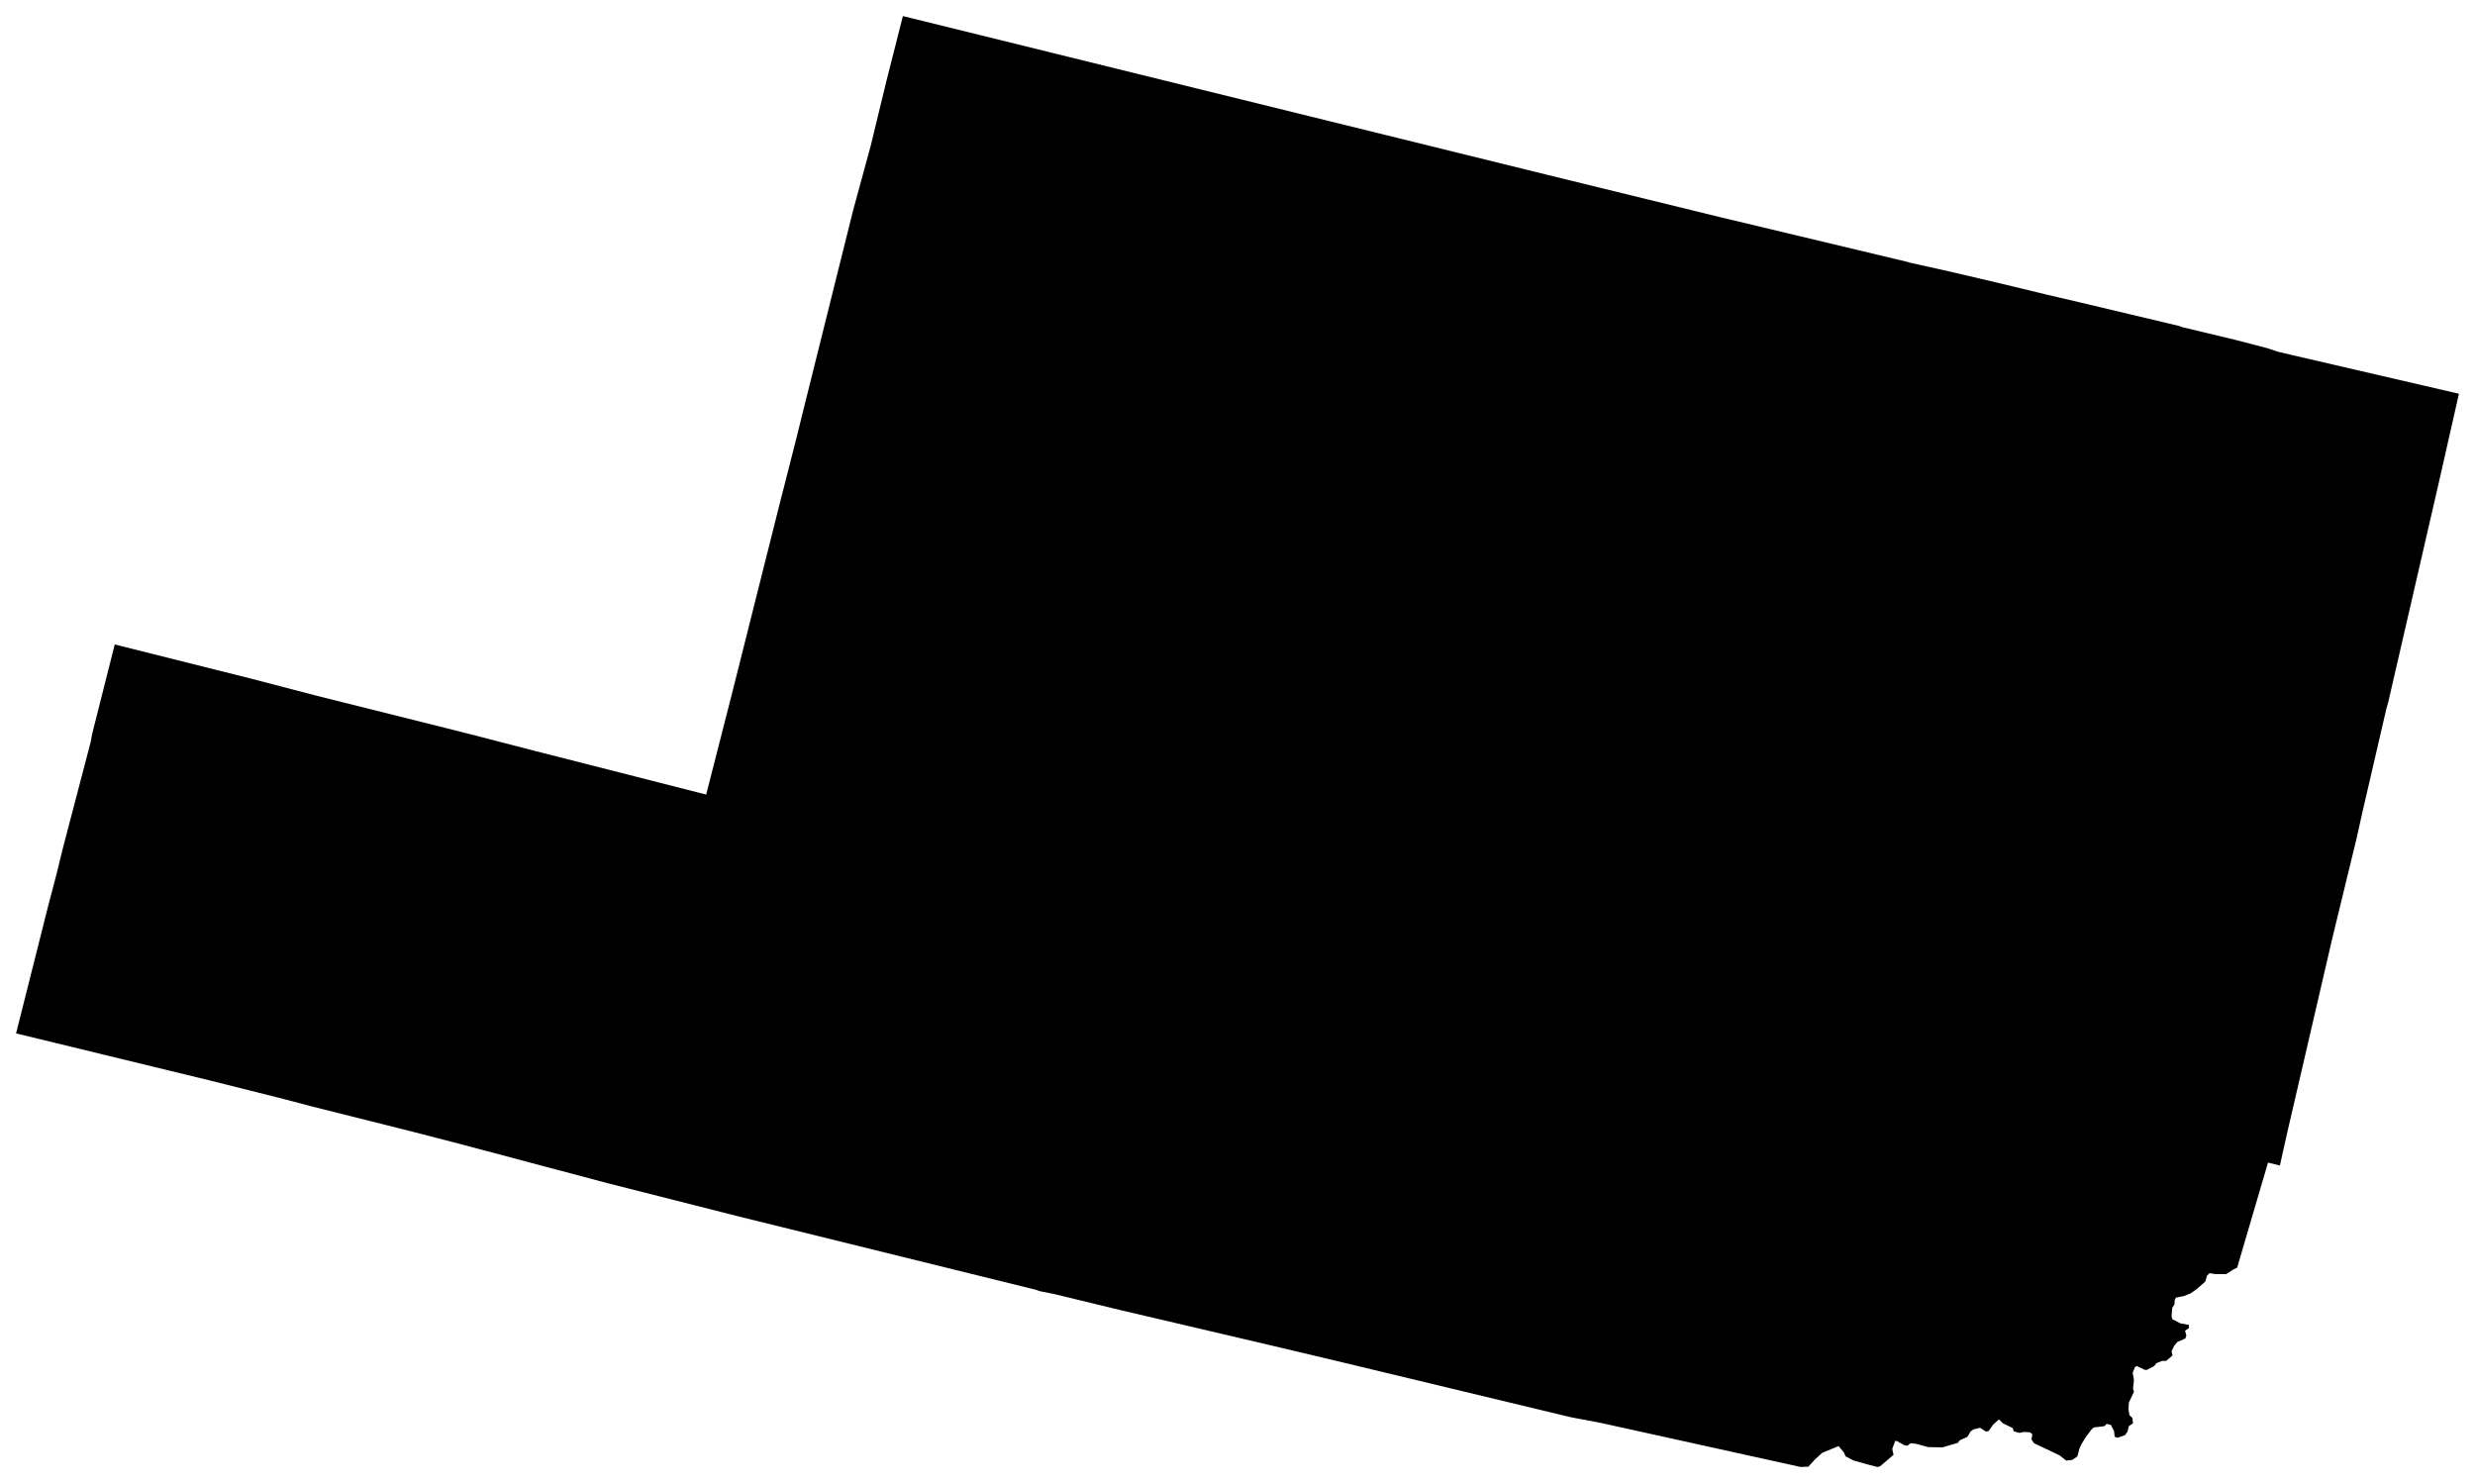
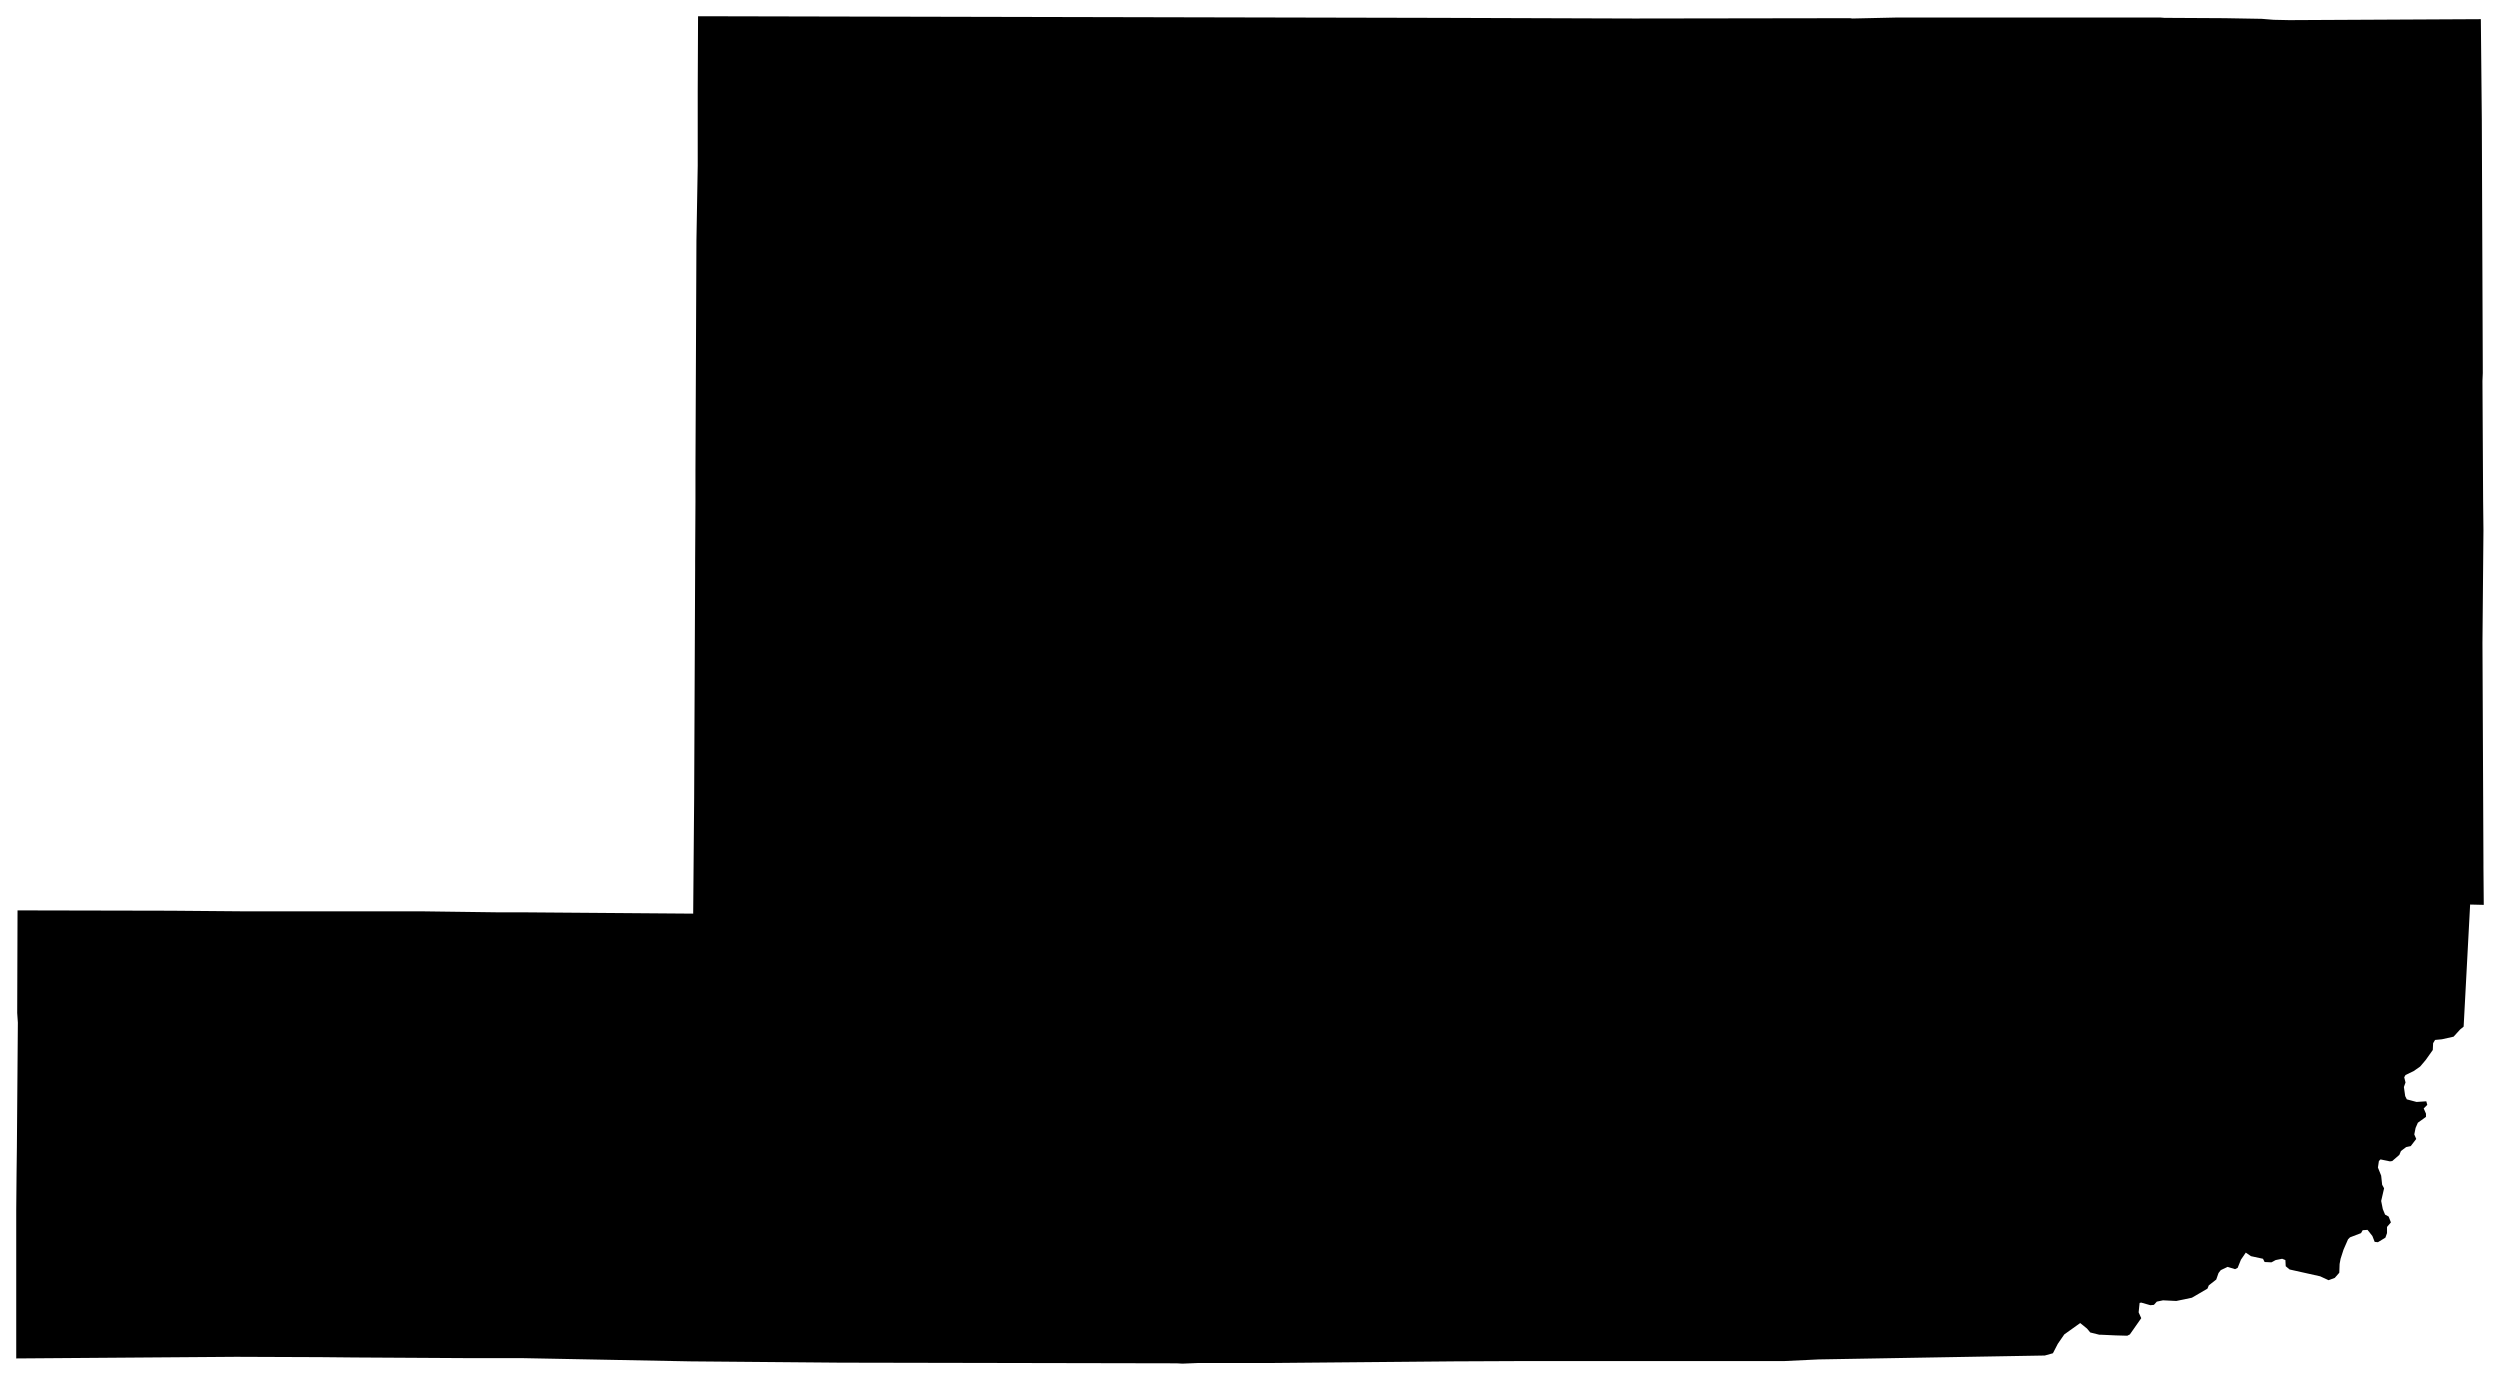
- <svg xmlns="http://www.w3.org/2000/svg" viewBox="15.0 69.3 770.0 461.4" aria-label="Adams County Places Map" role="img">
-   <path class="county-boundary" d="M30.1,350.7L32.7,340.8L34.4,333.8L43.2,300.2L43.7,297.5L50.7,269.8L92.6,280.3L113.3,285.7L122.9,288.1L153.3,295.7L161.6,297.8L181.7,303.0L188.8,304.8L234.7,316.5L242.7,285.2L258.1,223.9L258.7,221.6L262.8,205.5L264.9,197.0L280.4,134.8L285.9,114.6L290.8,94.4L295.9,74.3L496.4,123.7L549.9,136.8L608.5,150.8L609.1,151.0L621.2,153.7L631.5,156.1L641.6,158.5L651.9,161.0L662.2,163.4L692.9,170.7L694.0,171.1L710.3,175.0L720.3,177.6L723.6,178.7L727.8,179.7L780.0,191.8L773.8,219.2L758.0,287.8L757.4,289.9L749.9,322.3L748.1,330.4L740.7,360.8L726.9,420.3L726.6,421.6L724.3,431.9L720.6,431.0L711.0,463.7L709.9,464.2L707.6,465.7L704.3,465.7L702.4,465.4L701.6,466.2L701.1,468.0L698.5,470.3L696.5,471.7L694.5,472.5L692.0,473.0L691.6,473.6L691.5,475.1L690.8,476.2L690.6,478.8L690.8,479.7L693.3,481.0L696.0,481.5L696.0,482.5L694.8,483.3L695.2,484.8L694.9,485.7L692.4,486.8L691.4,488.0L690.6,489.7L690.9,491.0L688.9,492.7L687.6,492.7L685.9,493.4L685.2,494.3L682.9,495.5L682.3,495.5L679.8,494.3L679.2,494.6L678.5,496.4L678.9,498.7L678.6,501.3L678.9,502.3L677.3,505.7L677.2,507.9L677.5,509.6L678.4,510.4L678.6,512.1L677.3,513.0L676.9,514.7L676.1,515.8L673.8,516.6L672.9,516.3L672.7,514.5L671.7,512.6L670.4,512.3L669.7,513.0L666.4,513.4L665.8,513.9L663.9,516.4L662.5,518.7L661.9,520.1L661.3,522.4L659.7,523.5L657.8,523.7L655.8,522.1L647.8,518.3L647.0,517.1L647.3,515.5L646.5,514.9L644.6,514.8L643.3,515.1L641.5,514.6L641.2,513.6L638.1,512.1L636.9,510.9L635.1,512.5L633.7,514.5L632.9,514.7L631.0,513.5L629.0,514.0L628.1,514.6L627.1,516.3L624.7,517.4L624.1,518.2L619.3,519.6L614.8,519.5L611.2,518.5L609.4,518.3L608.4,519.1L607.4,518.9L605.1,517.6L604.6,517.6L603.7,520.1L604.1,521.9L599.9,525.5L599.1,525.7L596.0,524.9L592.1,523.8L591.5,523.6L589.2,522.4L588.6,521.1L587.0,519.2L581.9,521.3L579.6,523.4L577.6,525.6L575.2,525.7L513.1,512.0L503.6,510.2L433.3,493.3L413.1,488.5L363.2,476.8L343.0,471.9L338.5,471.0L337.0,470.5L245.0,447.8L204.0,437.4L158.1,425.2L143.0,421.3L112.3,413.6L103.2,411.2L80.1,405.4L20.0,390.8L30.1,350.7Z" />
+ <svg xmlns="http://www.w3.org/2000/svg" viewBox="15.0 87.5 770.0 425.0" aria-label="Adams County Places Map" role="img">
+   <path class="county-boundary" d="M20.0,460.2L20.1,448.9L20.2,440.9L20.5,402.5L20.3,399.5L20.4,367.9L67.7,368.0L91.2,368.2L102.1,368.2L136.4,368.2L145.8,368.2L168.5,368.5L176.5,368.5L228.5,368.9L228.8,333.2L229.1,263.3L229.1,260.6L229.2,242.2L229.2,232.5L229.5,161.6L229.9,138.5L229.9,115.5L230.0,92.5L457.7,93.0L518.4,93.2L584.8,93.1L585.5,93.2L599.2,92.9L610.8,92.9L622.3,92.9L633.9,92.9L645.5,92.9L680.4,92.9L681.6,93.0L700.2,93.1L711.6,93.3L715.3,93.6L720.1,93.7L779.1,93.4L779.4,124.5L779.7,202.4L779.6,204.8L779.8,241.7L779.9,250.8L779.6,285.5L779.9,353.0L779.9,354.5L780.0,366.2L775.8,366.1L773.8,403.7L772.7,404.6L770.7,406.8L767.1,407.6L765.0,407.8L764.4,408.8L764.3,410.9L762.1,414.0L760.4,416.0L758.4,417.4L755.9,418.6L755.5,419.3L755.9,420.9L755.4,422.3L755.8,425.1L756.3,426.1L759.3,426.9L762.3,426.7L762.6,427.8L761.5,428.9L762.2,430.5L762.2,431.5L759.7,433.3L759.0,434.9L758.6,436.9L759.2,438.3L757.5,440.5L756.1,440.8L754.5,442.0L754.0,443.2L751.8,445.1L751.1,445.2L748.2,444.6L747.7,445.1L747.4,447.1L748.4,449.6L748.7,452.4L749.3,453.5L748.4,457.4L748.9,459.9L749.6,461.6L750.7,462.2L751.4,464.0L750.2,465.4L750.2,467.3L749.7,468.7L747.4,470.1L746.4,470.0L745.7,468.2L744.2,466.3L742.7,466.4L742.2,467.3L738.8,468.6L738.2,469.2L736.8,472.4L735.9,475.2L735.6,476.8L735.5,479.5L734.1,481.1L732.2,481.8L729.6,480.6L720.2,478.5L719.0,477.5L718.9,475.6L717.9,475.2L715.9,475.6L714.6,476.3L712.5,476.2L712.0,475.2L708.3,474.4L706.7,473.3L705.2,475.5L704.2,478.0L703.4,478.4L701.1,477.7L699.0,478.7L698.3,479.6L697.6,481.6L695.3,483.4L694.9,484.4L690.1,487.2L685.3,488.2L681.2,488.0L679.3,488.4L678.4,489.4L677.3,489.5L674.5,488.7L674.0,488.8L673.7,491.7L674.5,493.5L671.0,498.5L670.2,498.9L666.6,498.8L662.2,498.6L661.6,498.6L658.8,497.9L657.8,496.7L655.7,495.0L650.8,498.5L648.8,501.4L647.3,504.3L644.8,505.0L575.2,506.2L564.7,506.7L485.6,506.7L462.9,506.8L406.9,507.3L384.1,507.3L379.2,507.5L377.4,507.4L273.8,507.2L227.6,506.8L175.6,505.8L158.5,505.8L124.0,505.6L113.7,505.5L87.7,505.4L20.0,505.9L20.0,460.2Z" />
  <g id="places">
-     <path class="place" id="WA-001-ritzville" data-name="Ritzville" data-slug="ritzville" data-type="city" d="M543.6,239.0L548.9,234.3L549.7,234.1L553.3,233.0L554.5,232.6L554.8,231.9L555.2,232.3L555.7,232.9L556.0,232.1L556.3,230.7L556.5,229.7L558.5,230.0L559.7,230.3L561.7,230.7L562.5,231.0L564.2,231.3L564.1,232.1L563.9,232.8L563.6,233.9L563.3,235.3L563.2,236.1L563.1,236.9L563.5,237.8L563.9,238.3L564.8,237.6L565.3,238.3L565.1,239.5L564.8,240.4L564.4,242.1L564.9,242.3L568.4,240.5L568.9,240.5L570.2,240.8L570.7,241.0L568.8,242.4L568.0,242.9L566.7,243.7L565.3,244.6L564.7,244.8L564.1,244.7L563.6,245.3L563.4,246.2L563.3,247.0L562.6,246.8L562.4,247.5L563.1,247.7L564.3,247.8L565.2,247.0L565.9,245.9L566.9,246.1L567.8,245.7L569.0,246.0L570.7,246.4L574.0,247.2L572.8,252.2L562.6,249.8L562.9,248.7L561.3,248.3L561.6,246.9L561.6,246.2L561.9,245.0L560.9,244.0L556.7,243.1L554.7,242.6L553.4,242.3L552.4,242.7L551.9,242.0L552.8,241.4L553.7,240.9L554.1,239.9L554.3,239.1L554.7,237.5L551.0,241.7L550.2,241.5L553.2,238.0L554.0,237.1L554.7,236.4L555.2,235.5L555.3,234.7L554.7,234.5L553.6,237.0L550.8,236.3L549.9,236.1L549.4,237.1L548.5,241.1L547.8,241.0L547.3,240.8L545.8,240.5L545.2,240.3L544.6,240.2L543.4,239.9L543.6,239.0Z" />
-     <path class="place" id="WA-001-hatton" data-name="Hatton" data-slug="hatton" data-type="city" d="M282.4,430.8L283.7,425.8L285.3,426.2L286.0,426.4L286.6,426.6L287.2,426.7L287.7,426.8L288.3,427.0L288.5,428.1L287.5,432.0L287.2,433.3L286.9,434.5L285.6,434.2L285.0,434.1L283.7,433.8L281.8,433.3L282.4,430.8Z" />
-     <path class="place" id="WA-001-lind" data-name="Lind" data-slug="lind" data-type="city" d="M415.8,323.7L415.8,323.7ZM414.9,315.5L415.8,311.7L417.2,312.2L418.6,312.5L420.7,313.1L421.4,313.4L422.0,313.5L422.5,313.7L423.0,313.8L423.7,314.0L423.4,316.1L423.1,316.9L423.6,317.0L424.5,317.4L427.5,317.6L428.1,317.8L427.9,318.6L427.6,319.8L428.2,320.2L429.4,320.6L430.8,321.1L431.3,321.3L432.3,321.6L431.8,322.1L431.4,321.9L430.1,321.5L429.4,321.2L428.9,321.0L428.4,320.8L427.6,320.6L426.3,320.0L424.5,319.5L424.2,320.4L424.0,321.4L423.8,322.3L423.6,323.0L423.4,324.0L421.2,324.0L421.0,324.7L418.7,324.1L416.9,323.7L415.9,323.4L416.1,322.6L415.3,322.4L414.6,322.2L414.9,321.0L415.1,320.1L415.3,319.2L414.9,318.8L415.1,317.6L415.4,316.6L414.8,316.4L414.9,315.5ZM407.1,315.0L407.7,315.1L408.6,315.3L410.0,315.7L411.3,316.0L412.2,316.2L411.7,316.9L411.0,317.0L409.1,317.4L408.5,317.6L407.6,317.1L406.8,316.3L407.1,315.1L407.1,315.0Z" />
-     <path class="place" id="WA-001-othello" data-name="Othello" data-slug="othello" data-type="city" d="M148.2,357.3L148.6,356.1L148.9,354.9L149.1,353.9L149.3,353.1L151.8,353.8L151.0,357.1L150.6,358.2L149.8,358.0L149.0,357.8L148.3,357.6L148.2,357.3ZM141.6,344.8L141.8,345.4L141.6,344.8ZM118.6,361.0L119.8,359.6L120.6,359.2L122.9,358.2L123.6,357.9L123.9,357.2L125.1,352.6L124.6,352.5L125.1,351.9L125.6,352.1L126.1,350.7L126.2,349.9L126.7,350.0L127.1,349.0L127.4,347.7L128.6,344.7L129.1,343.4L129.6,342.3L131.4,339.0L132.0,339.0L132.9,339.2L132.4,340.7L137.4,342.0L136.9,344.0L137.6,344.3L138.8,344.6L139.7,344.8L140.6,345.1L140.0,347.5L139.7,348.6L139.5,349.7L139.2,350.7L138.9,351.9L138.6,353.0L138.4,353.7L138.3,354.4L138.1,355.2L138.6,355.3L139.3,355.5L139.9,355.6L140.8,355.8L141.7,356.0L142.6,356.3L143.9,356.6L144.8,356.8L145.6,357.0L146.8,357.3L147.4,357.4L147.9,357.5L147.9,358.4L143.8,357.7L142.9,357.5L141.9,360.9L141.4,362.5L141.2,363.3L138.5,363.4L138.2,364.7L137.8,365.8L136.5,365.5L135.7,365.3L135.2,365.9L134.9,367.3L129.5,366.5L128.9,369.0L126.2,368.4L125.7,368.3L124.6,372.5L122.9,372.1L121.5,371.7L120.1,371.3L120.4,370.5L120.8,368.5L118.2,367.8L118.7,367.3L118.8,366.6L119.5,366.3L120.4,366.0L120.9,365.7L121.9,365.0L122.5,364.3L122.9,363.7L123.4,363.1L123.8,362.4L123.0,362.2L122.6,362.1L121.5,361.9L120.9,361.7L120.1,361.5L120.3,360.2L119.6,360.9L119.1,361.3L118.6,361.2L118.6,361.0ZM141.7,361.5L140.9,360.2L140.6,361.2L141.1,361.3L141.6,361.5L141.7,361.5ZM116.0,352.1L116.5,350.4L117.4,350.1L117.8,350.5L117.5,351.4L117.3,352.3L116.8,352.6L115.9,352.4L116.0,352.1Z" />
-     <path class="place" id="WA-001-washtucna" data-name="Washtucna" data-slug="washtucna" data-type="city" d="M524.4,506.8L524.8,506.0L525.0,505.2L525.4,504.6L526.7,499.9L526.9,499.0L528.3,499.2L529.4,499.5L530.7,499.8L531.9,500.0L532.6,500.0L535.1,500.6L535.9,500.8L537.2,501.1L536.7,503.0L535.8,502.7L534.3,502.1L534.0,502.9L533.6,504.5L533.2,506.0L532.6,506.1L532.1,505.8L531.6,505.4L531.4,506.1L530.6,506.3L529.9,508.8L527.8,508.4L526.7,508.1L526.4,509.1L525.6,508.9L524.5,508.7L524.3,508.0L524.2,507.3L524.4,506.8Z" />
+     <path class="place" id="WA-001-ritzville" data-name="Ritzville" data-slug="ritzville" data-type="city" d="M537.9,204.8L542.4,198.3L543.1,197.9L546.8,195.8L548.0,195.1L548.0,194.2L548.7,194.5L549.4,195.1L549.4,194.2L549.4,192.6L549.4,191.4L551.5,191.3L553.0,191.2L555.2,191.2L556.1,191.2L558.0,191.1L558.1,192.0L558.1,192.9L558.0,194.2L558.0,195.7L558.2,196.6L558.3,197.5L558.9,198.4L559.5,198.8L560.3,197.8L561.0,198.4L561.0,199.8L561.0,200.8L561.0,202.8L561.6,202.8L564.8,200.0L565.4,199.9L566.8,199.9L567.4,199.9L565.7,202.0L565.1,202.6L563.9,203.9L562.5,205.2L562.0,205.5L561.3,205.7L561.0,206.4L561.0,207.4L561.0,208.3L560.3,208.3L560.3,209.1L561.0,209.1L562.3,208.9L563.1,207.8L563.5,206.4L564.7,206.4L565.5,205.7L566.9,205.7L568.9,205.7L572.6,205.7L572.6,211.5L561.0,211.5L561.0,210.2L559.2,210.2L559.2,208.6L559.0,207.8L559.0,206.5L557.8,205.7L553.0,205.8L550.7,205.8L549.3,205.8L548.4,206.5L547.6,205.9L548.4,205.0L549.2,204.2L549.4,203.1L549.4,202.1L549.4,200.3L546.5,205.8L545.6,205.8L548.0,201.2L548.6,200.0L549.2,199.2L549.4,198.0L549.4,197.1L548.7,197.0L548.2,200.0L544.9,200.0L544.0,200.0L543.7,201.2L543.7,205.8L542.9,205.8L542.3,205.8L540.7,205.8L540.0,205.8L539.3,205.8L537.9,205.8L537.9,204.8Z" />
+     <path class="place" id="WA-001-hatton" data-name="Hatton" data-slug="hatton" data-type="city" d="M309.1,479.0L309.2,473.3L311.0,473.4L311.7,473.4L312.5,473.4L313.1,473.4L313.7,473.4L314.3,473.4L314.9,474.5L314.8,479.0L314.8,480.5L314.8,481.9L313.4,481.9L312.7,481.9L311.2,481.9L309.1,481.9L309.1,479.0Z" />
+     <path class="place" id="WA-001-lind" data-name="Lind" data-slug="lind" data-type="city" d="M423.3,329.1L423.3,329.1ZM420.2,320.5L420.1,316.1L421.8,316.3L423.4,316.3L425.8,316.4L426.6,316.5L427.3,316.5L427.8,316.5L428.4,316.5L429.3,316.6L429.4,318.9L429.3,319.8L429.9,319.8L431.0,320.0L434.2,319.5L434.8,319.5L434.9,320.4L434.9,321.7L435.6,322.0L437.0,322.2L438.6,322.3L439.2,322.4L440.3,322.5L440.0,323.1L439.4,323.0L437.9,322.9L437.2,322.9L436.6,322.7L436.0,322.7L435.1,322.6L433.6,322.3L431.5,322.3L431.4,323.3L431.4,324.4L431.4,325.5L431.5,326.3L431.4,327.4L429.1,327.9L429.2,328.8L426.5,328.8L424.4,328.7L423.3,328.7L423.3,327.8L422.4,327.7L421.6,327.7L421.6,326.3L421.6,325.3L421.6,324.4L421.1,324.1L421.0,322.6L421.0,321.5L420.4,321.5L420.2,320.5ZM411.8,321.9L412.4,321.9L413.5,321.9L415.0,321.9L416.5,322.0L417.5,322.0L417.1,322.8L416.5,323.1L414.6,324.0L413.9,324.3L412.8,324.0L411.8,323.5L411.8,322.1L411.8,321.9Z" />
+     <path class="place" id="WA-001-othello" data-name="Othello" data-slug="othello" data-type="city" d="M147.3,435.7L147.3,434.3L147.3,432.9L147.3,431.7L147.3,430.9L150.2,430.9L150.1,434.7L150.1,436.0L149.1,436.0L148.2,436.0L147.4,436.0L147.3,435.7ZM136.9,424.0L137.3,424.5L136.9,424.0ZM116.8,447.5L117.7,445.7L118.4,445.1L120.6,443.4L121.2,442.8L121.3,442.0L121.5,436.8L120.9,436.8L121.3,436.1L121.9,436.1L121.9,434.4L121.9,433.6L122.5,433.6L122.6,432.4L122.6,430.9L123.1,427.4L123.3,425.9L123.5,424.5L124.6,420.5L125.2,420.4L126.2,420.4L126.0,422.0L131.7,422.1L131.7,424.4L132.6,424.6L133.9,424.6L134.9,424.5L136.0,424.5L136.0,427.4L135.9,428.6L135.9,429.8L135.9,430.9L135.9,432.3L135.9,433.6L135.9,434.4L135.9,435.2L135.9,436.0L136.5,436.0L137.3,436.0L137.9,436.0L138.9,436.0L140.0,436.0L141.0,436.0L142.4,436.0L143.4,436.0L144.4,436.0L145.7,436.0L146.4,436.0L146.9,436.0L147.2,437.0L142.7,437.3L141.7,437.3L141.5,441.2L141.4,443.0L141.3,444.0L138.5,444.8L138.5,446.3L138.5,447.6L137.0,447.6L136.0,447.6L135.7,448.3L135.7,450.0L129.8,450.6L129.8,453.4L126.8,453.5L126.3,453.5L126.2,458.2L124.2,458.3L122.7,458.2L121.1,458.2L121.1,457.2L121.1,454.9L118.2,454.9L118.6,454.2L118.5,453.4L119.2,453.0L120.0,452.4L120.5,452.0L121.3,450.9L121.8,450.0L122.1,449.3L122.4,448.5L122.6,447.7L121.8,447.7L121.3,447.7L120.1,447.7L119.3,447.7L118.5,447.7L118.4,446.2L117.8,447.2L117.4,447.7L116.8,447.7L116.8,447.5ZM141.4,441.9L140.2,440.8L140.2,441.9L140.7,441.9L141.3,441.9L141.4,441.9ZM111.6,438.6L111.7,436.8L112.6,436.1L113.1,436.5L113.1,437.6L113.0,438.5L112.6,439.0L111.6,439.0L111.6,438.6Z" />
+     <path class="place" id="WA-001-washtucna" data-name="Washtucna" data-slug="washtucna" data-type="city" d="M586.0,497.7L586.1,496.8L586.2,495.9L586.5,495.1L586.6,489.7L586.6,488.7L588.2,488.6L589.4,488.5L590.9,488.6L592.2,488.5L592.9,488.3L595.8,488.3L596.6,488.3L598.1,488.3L598.0,490.5L597.0,490.4L595.2,490.1L595.1,491.1L595.1,492.9L595.1,494.5L594.5,494.8L593.9,494.7L593.2,494.3L593.2,495.2L592.5,495.6L592.3,498.4L589.9,498.5L588.7,498.6L588.7,499.7L587.8,499.7L586.5,499.7L586.2,499.1L585.9,498.3L586.0,497.7Z" />
  </g>
</svg>
